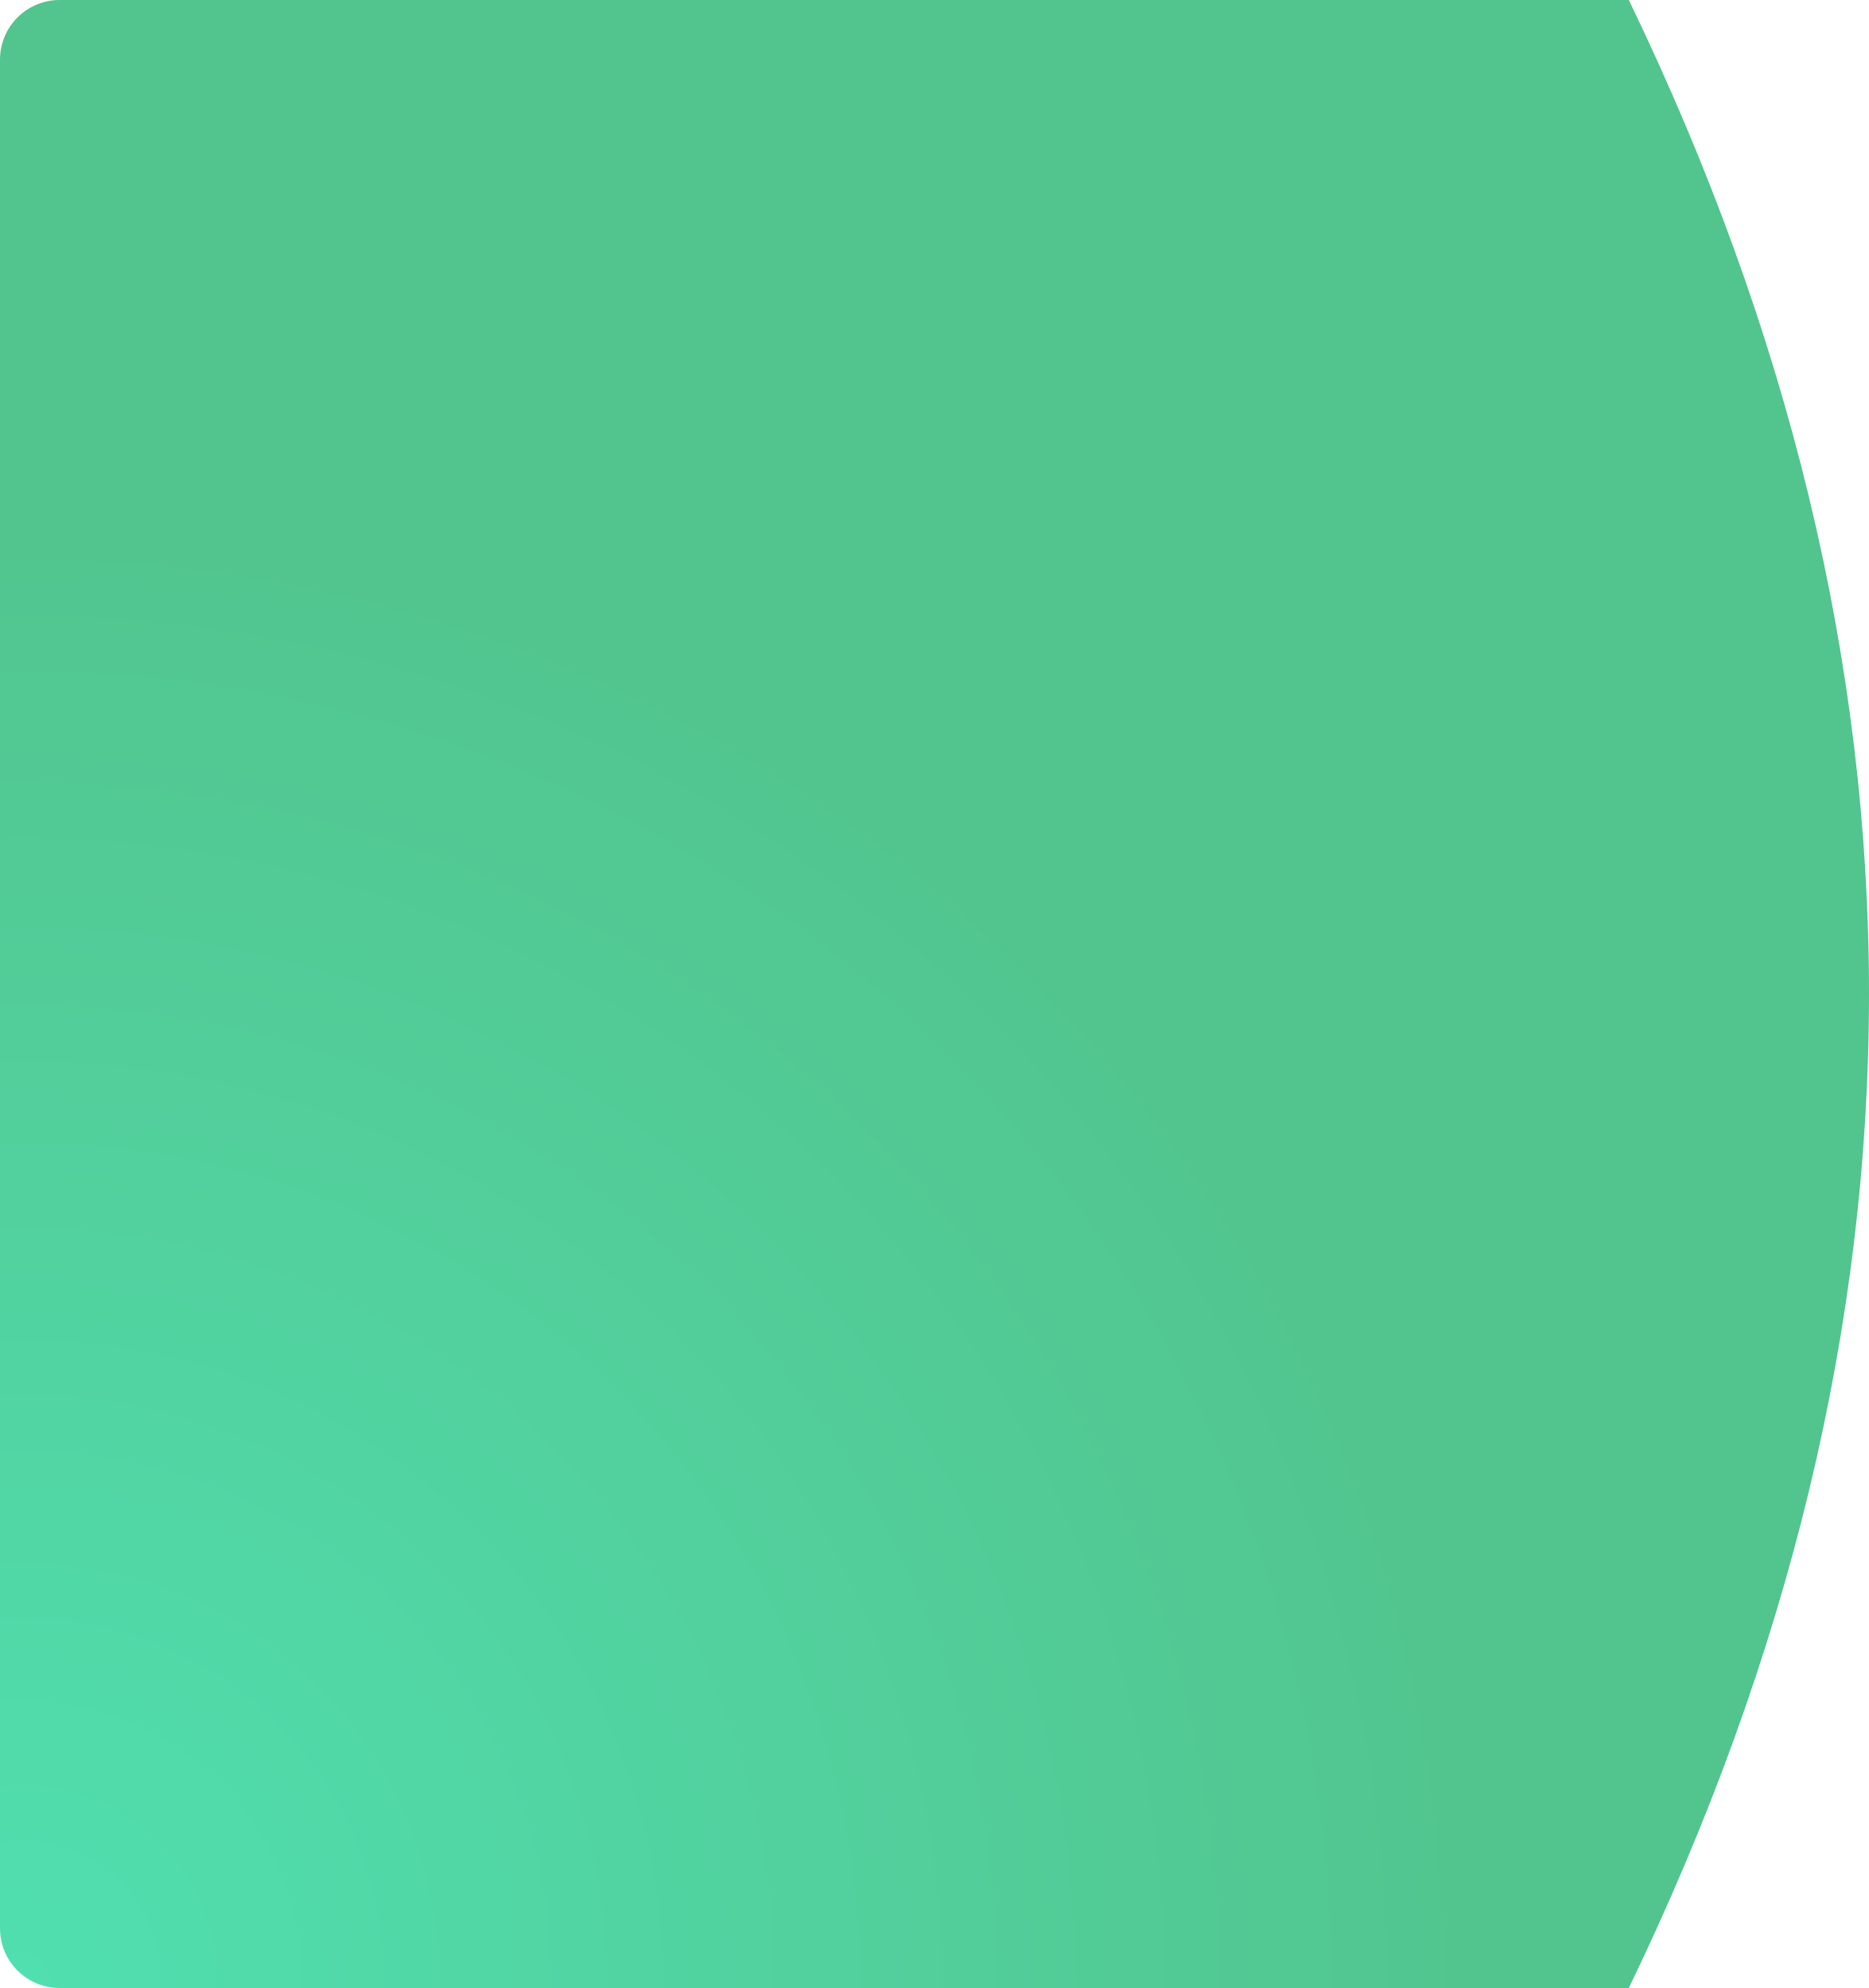
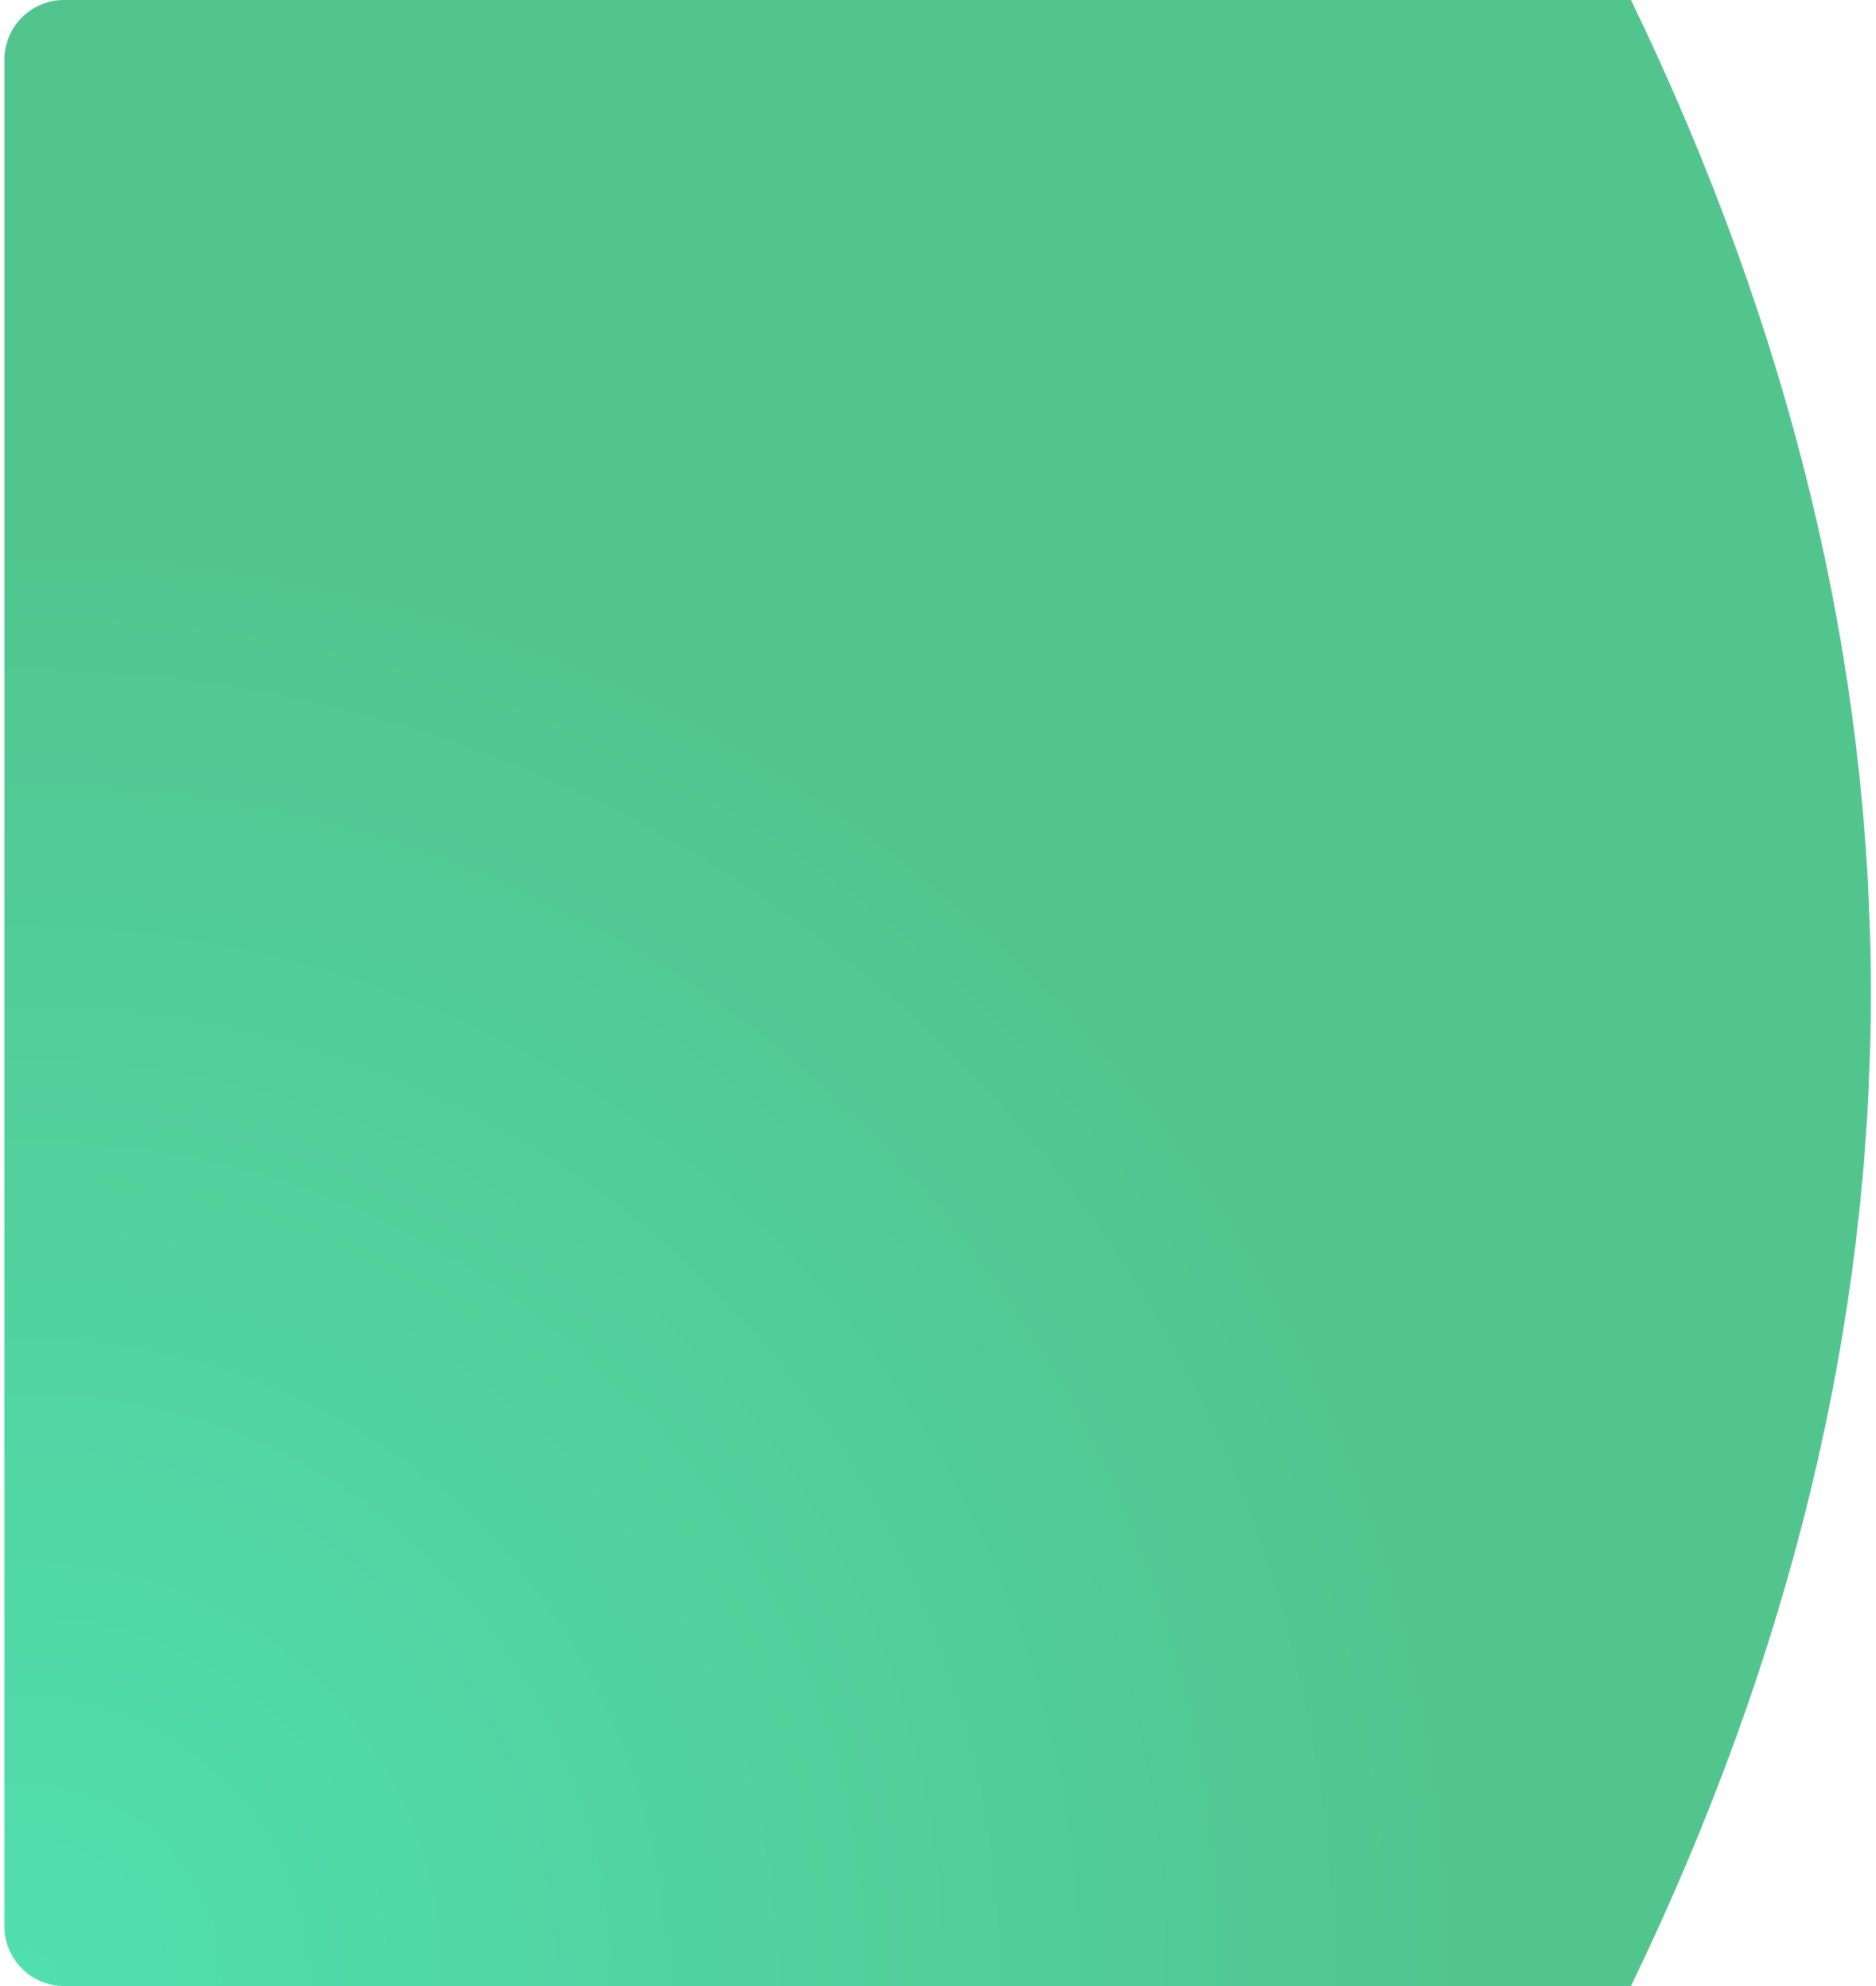
- <svg xmlns="http://www.w3.org/2000/svg" width="94" height="100" viewBox="0 0 94 100">
+ <svg xmlns="http://www.w3.org/2000/svg" width="85" height="90" viewBox="0 0 94 100">
  <defs>
    <radialGradient id="a" cx="0%" cy="0%" r="81.718%" fx="0%" fy="0%" gradientTransform="scale(.94 1) rotate(42.596)">
      <stop offset="0%" stop-color="#51DFB0" />
      <stop offset="100%" stop-color="#52C48D" />
    </radialGradient>
  </defs>
  <path fill="url(#a)" fill-rule="nonzero" d="M0 3h94a3 3 0 0 1 3 3v78.92C80.333 92.973 63.667 97 47 97S13.667 92.973-3 84.92V6a3 3 0 0 1 3-3z" transform="rotate(-90 47 50)" />
</svg>
